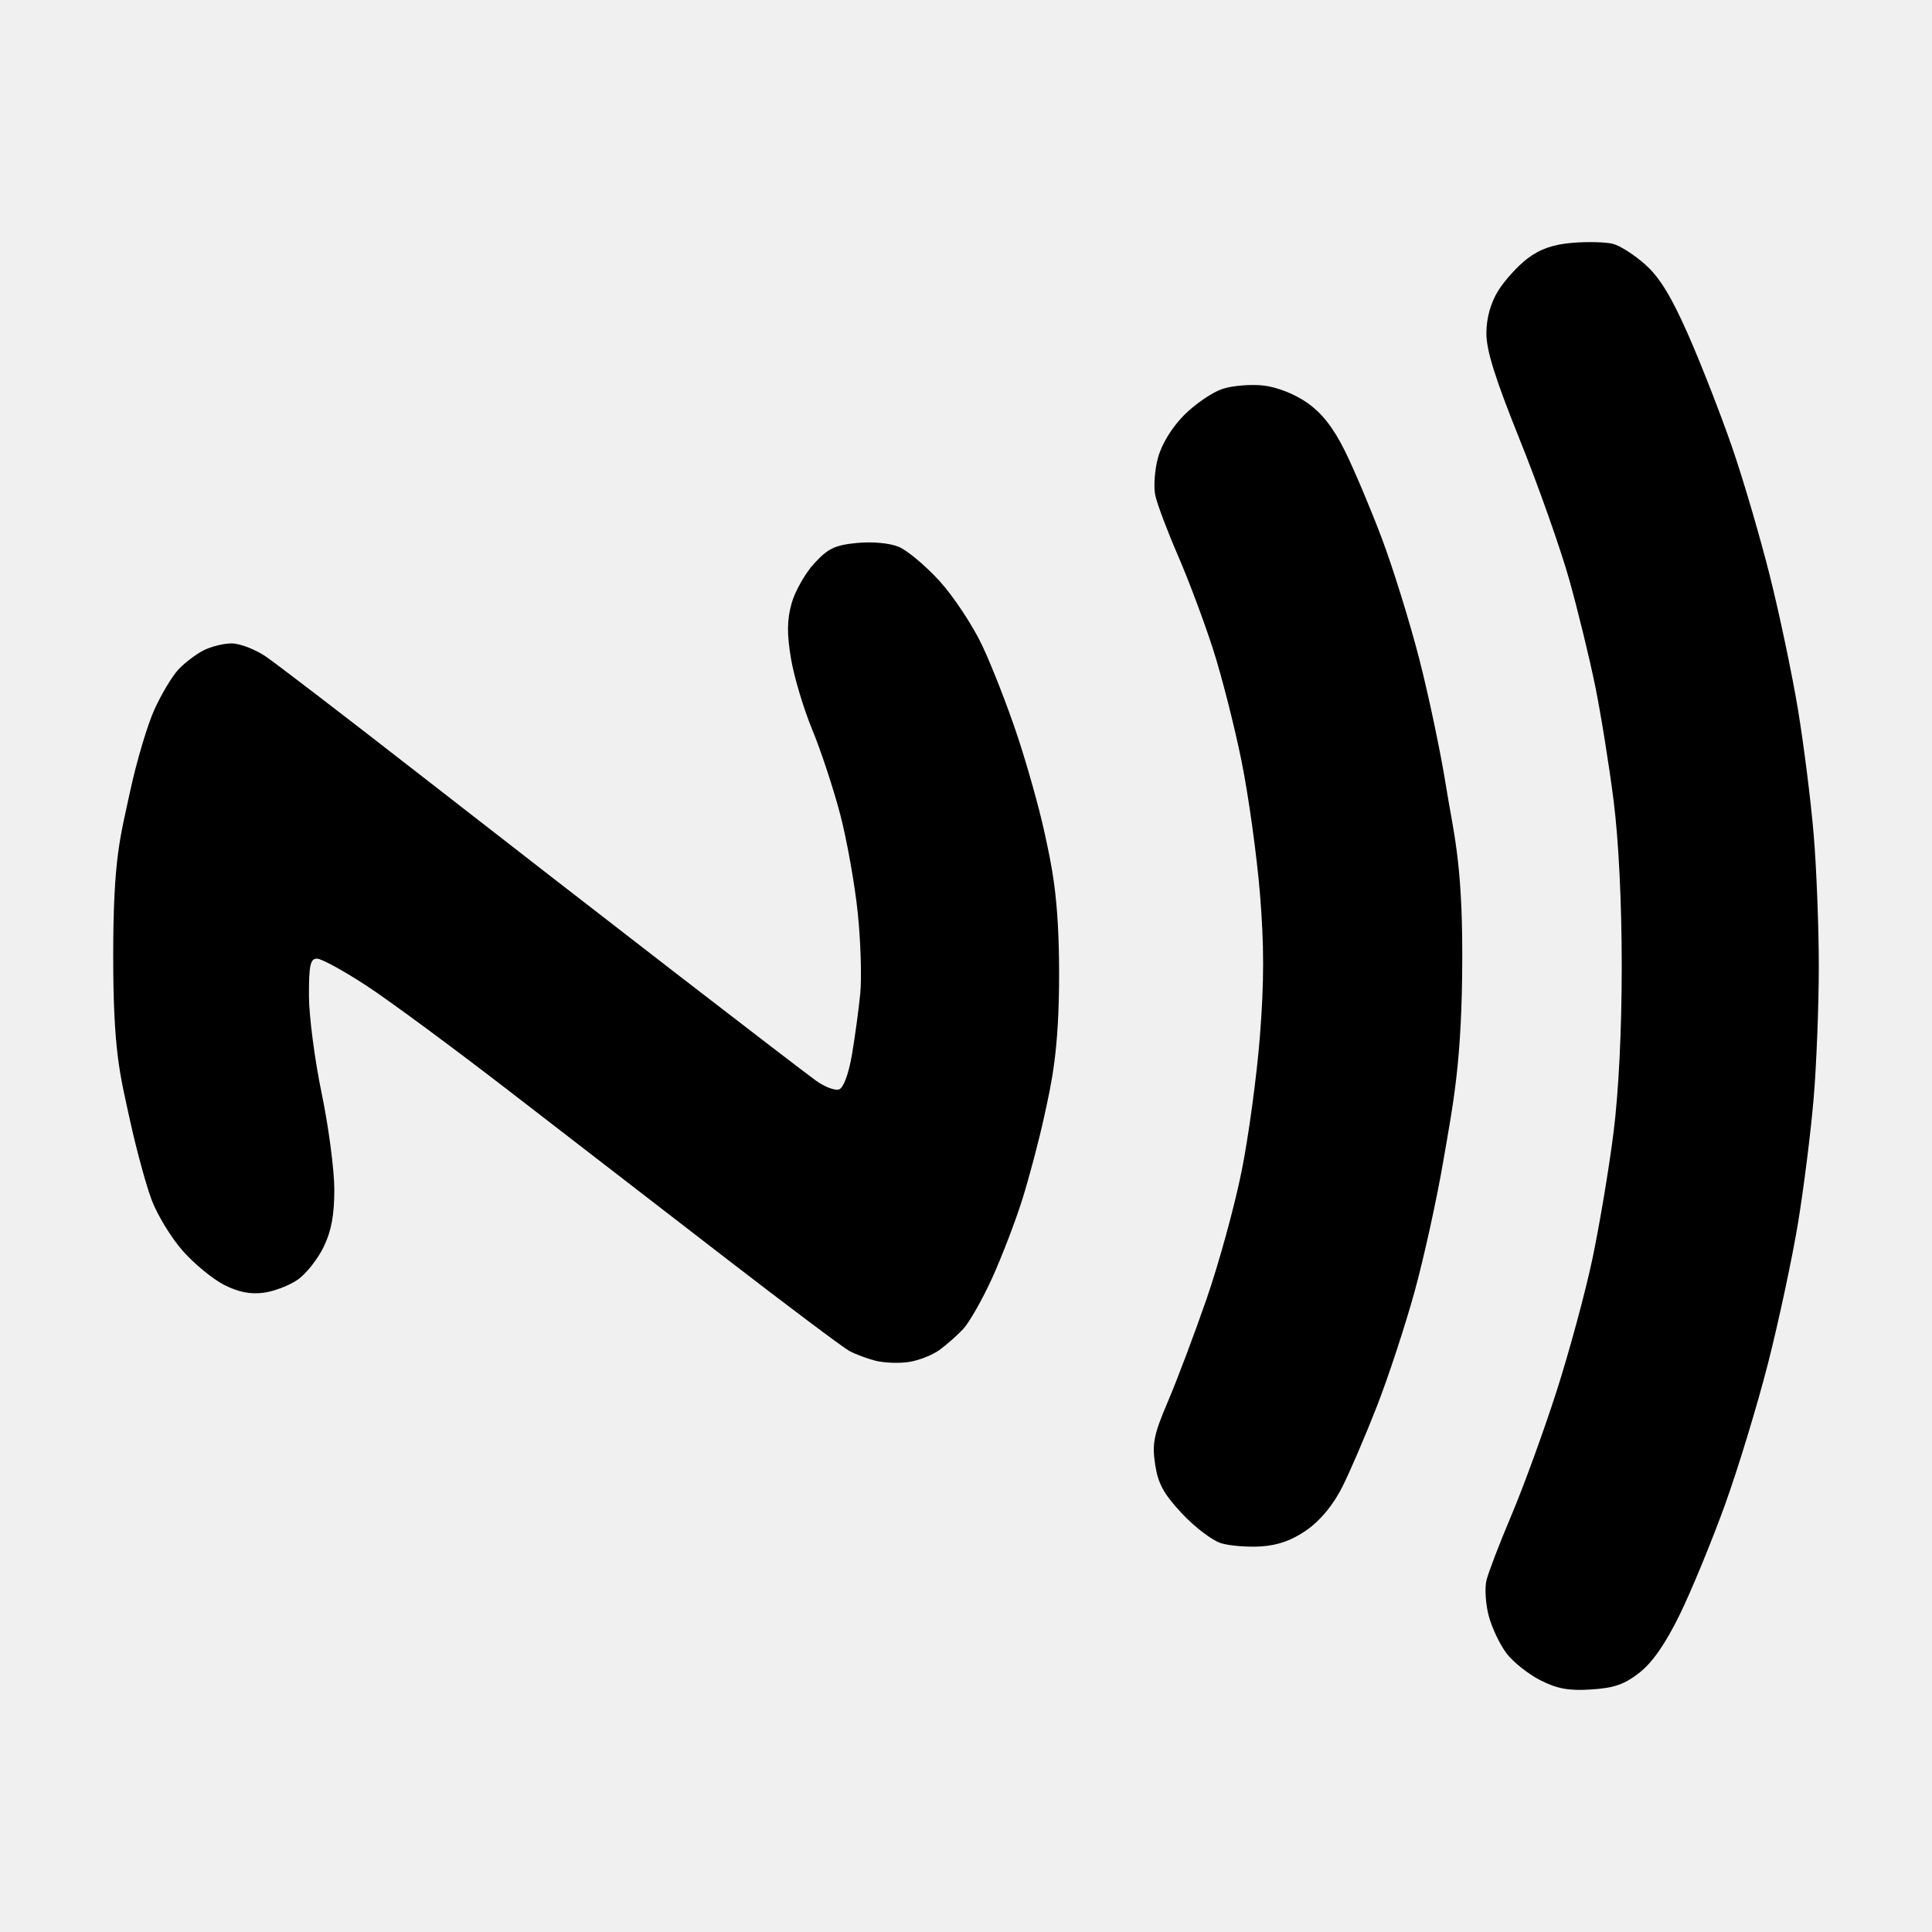
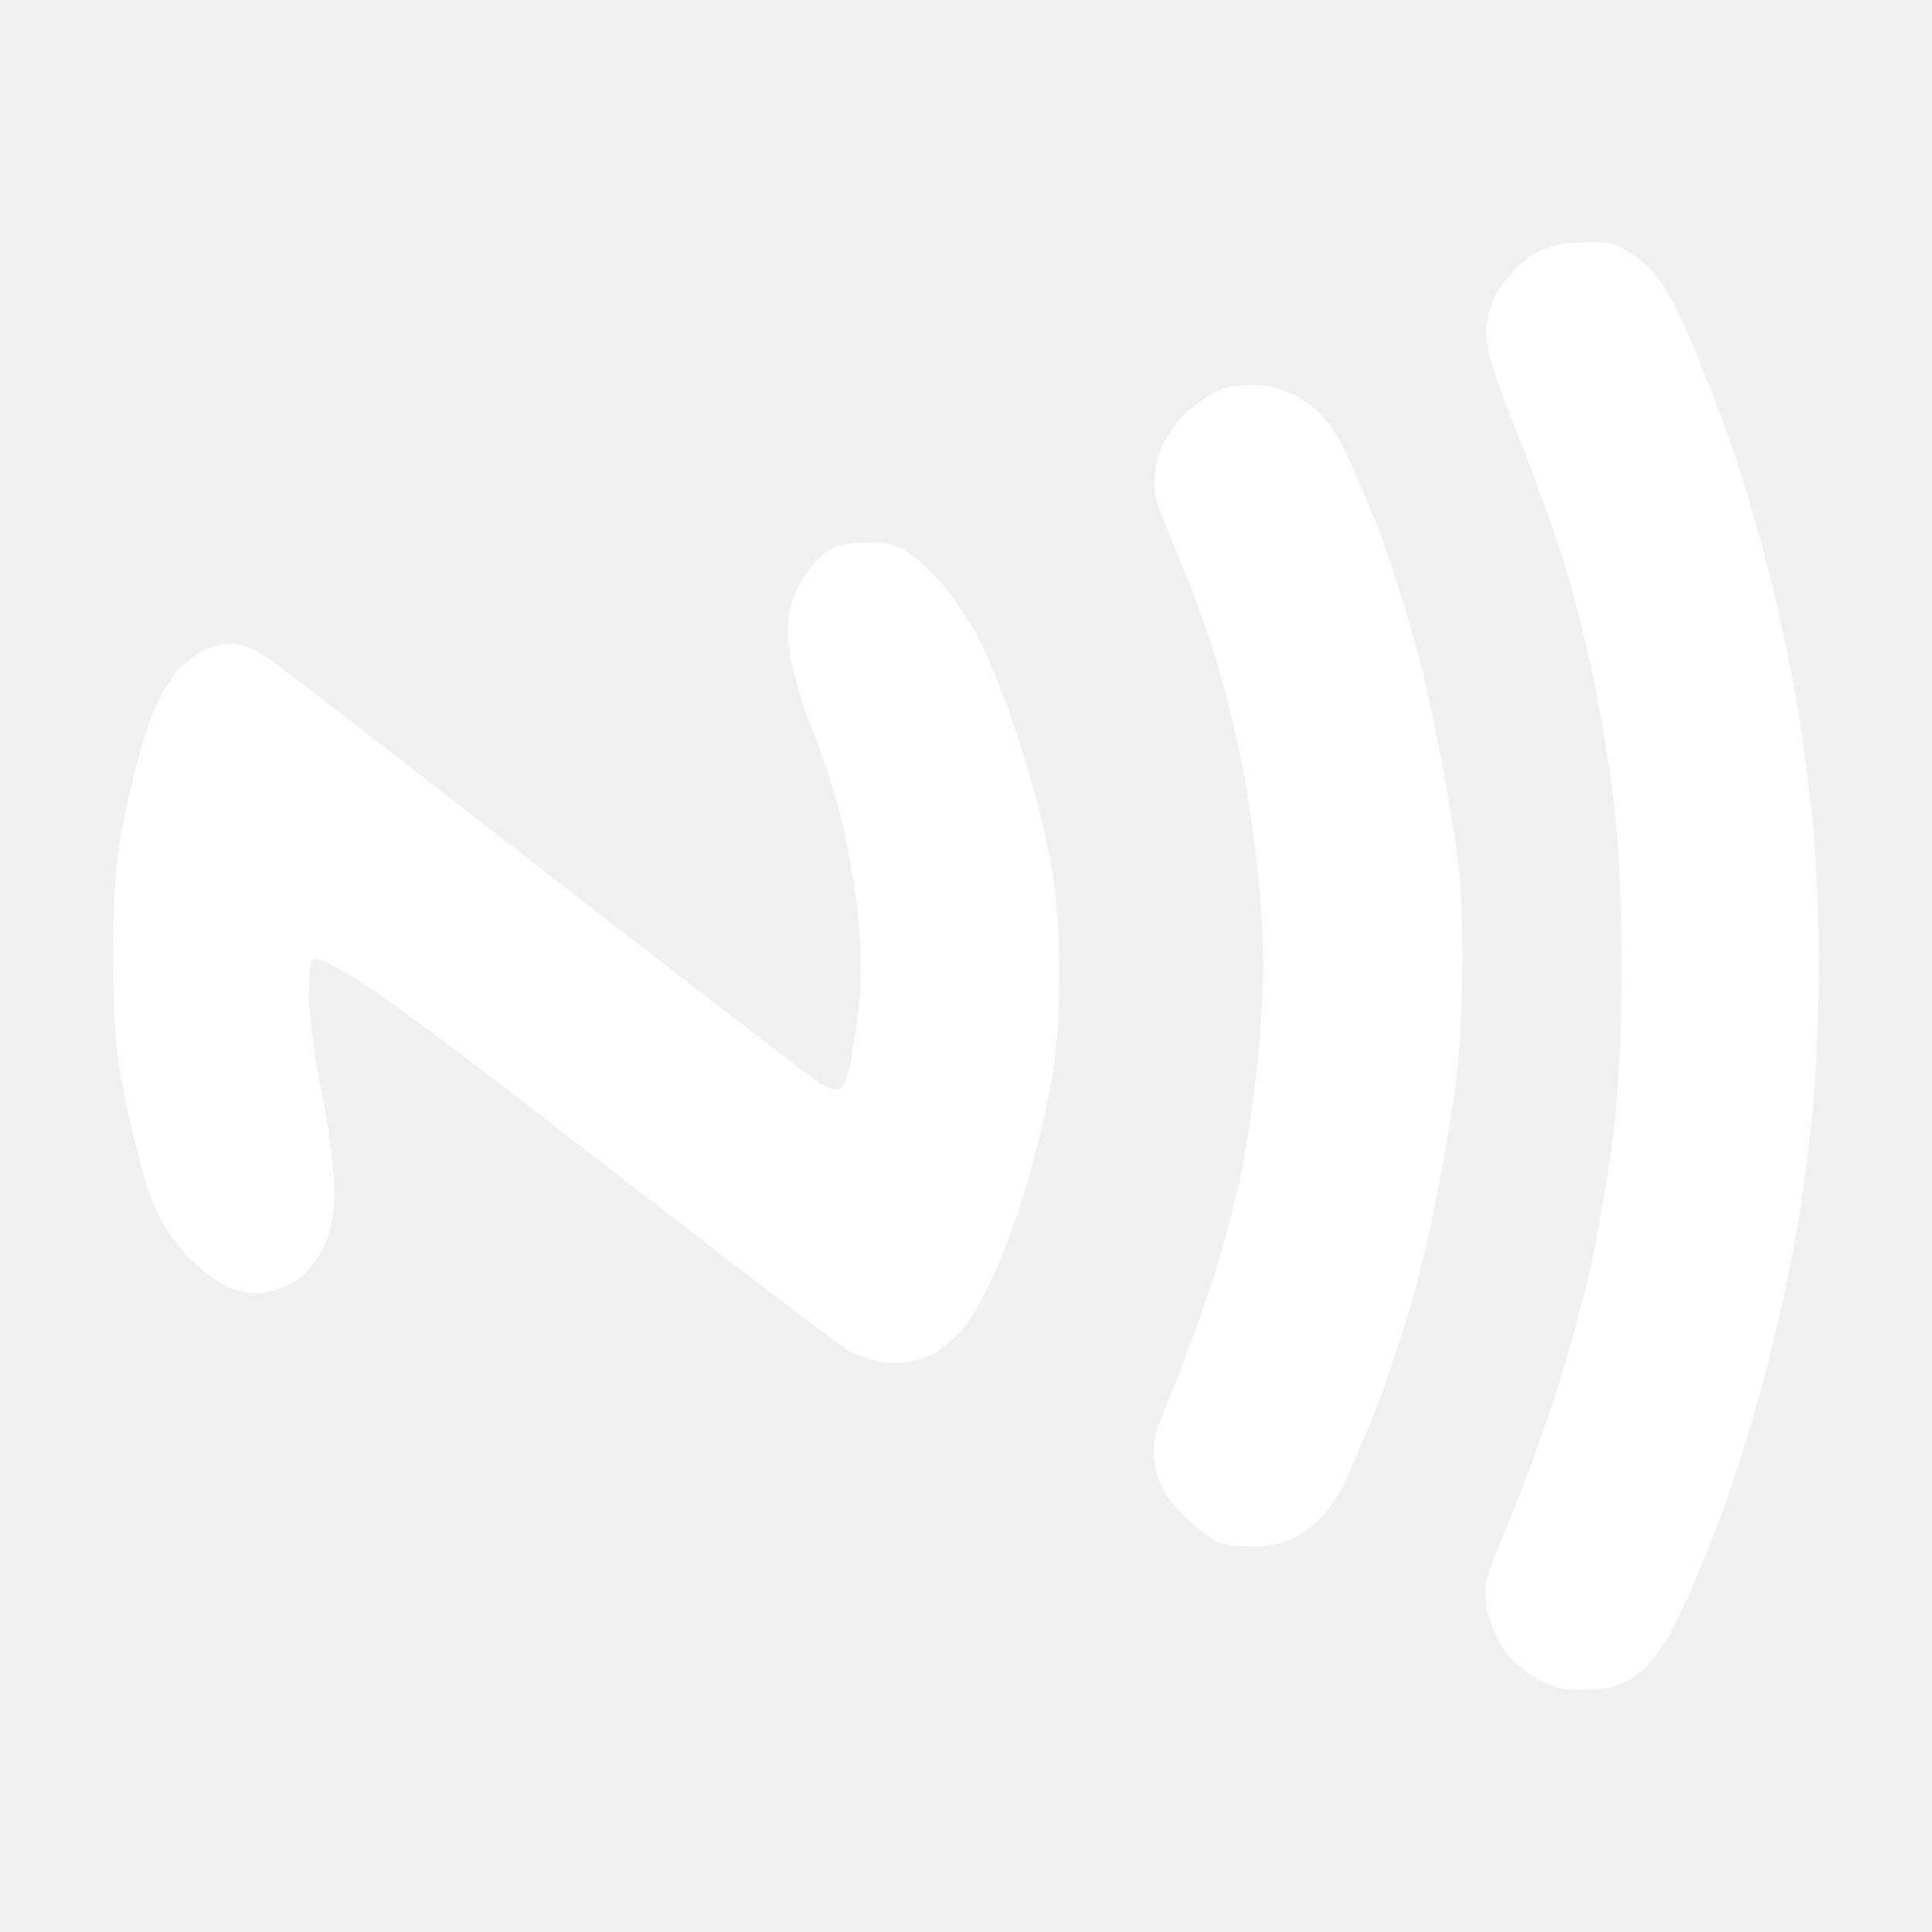
<svg xmlns="http://www.w3.org/2000/svg" version="1.1" width="380" height="380" id="svg3857">
  <defs id="defs3859" />
-   <g transform="translate(18.74474,-692.2755)" id="layer1">
-     <path d="m 284.215,1022.757 c -2.363,-1.201 -5.359,-3.588 -6.658,-5.306 -1.299,-1.718 -2.866,-5.018 -3.482,-7.335 -0.616,-2.317 -0.82,-5.467 -0.453,-7 0.367,-1.533 2.585,-7.316 4.929,-12.85 2.344,-5.534 6.31,-16.422 8.812,-24.194 2.503,-7.772 5.688,-19.519 7.078,-26.104 1.39,-6.585 3.262,-17.748 4.159,-24.806 1.026,-8.074 1.631,-20.251 1.631,-32.834 0,-12.442 -0.606,-24.764 -1.603,-32.605 -0.882,-6.933 -2.509,-17.058 -3.616,-22.5 -1.107,-5.442 -3.4,-14.845 -5.094,-20.895 -1.695,-6.05 -6.067,-18.425 -9.716,-27.5 -4.915,-12.223 -6.624,-17.69 -6.593,-21.09 0.027,-2.971 0.844,-5.889 2.317,-8.271 1.251,-2.025 3.84,-4.875 5.752,-6.334 2.458,-1.874 5.056,-2.783 8.859,-3.099 2.96,-0.245 6.539,-0.156 7.953,0.199 1.414,0.355 4.318,2.223 6.453,4.152 2.815,2.543 5.148,6.399 8.49,14.029 2.534,5.787 6.375,15.645 8.534,21.907 2.159,6.262 5.485,17.6 7.392,25.196 1.906,7.596 4.397,19.436 5.534,26.311 1.137,6.875 2.525,17.9 3.083,24.5 0.558,6.6 1.015,18.3 1.015,26 0,7.7 -0.457,19.4 -1.015,26 -0.558,6.6 -1.942,17.625 -3.074,24.5 -1.133,6.875 -3.777,19.25 -5.875,27.5 -2.099,8.25 -5.933,20.85 -8.52,28 -2.587,7.15 -6.569,16.814 -8.849,21.476 -2.804,5.733 -5.364,9.434 -7.911,11.437 -2.955,2.325 -4.999,3.041 -9.5,3.33 -4.435,0.285 -6.708,-0.127 -10.031,-1.815 z m -62.808,-26.957 c -1.708,-0.524 -5.159,-3.149 -7.669,-5.833 -3.608,-3.857 -4.715,-5.884 -5.283,-9.67 -0.617,-4.118 -0.264,-5.856 2.521,-12.379 1.782,-4.174 5.198,-13.237 7.592,-20.14 2.394,-6.903 5.484,-18.153 6.868,-25 1.384,-6.847 3.021,-18.899 3.637,-26.782 0.83,-10.613 0.829,-17.881 -0.006,-28 -0.62,-7.517 -2.24,-19.187 -3.6,-25.933 -1.36,-6.747 -3.872,-16.634 -5.582,-21.973 -1.71,-5.338 -4.818,-13.646 -6.907,-18.462 -2.089,-4.816 -4.106,-10.161 -4.483,-11.878 -0.378,-1.72 -0.13,-5.107 0.551,-7.539 0.757,-2.703 2.759,-5.939 5.162,-8.341 2.159,-2.159 5.527,-4.454 7.484,-5.1 1.957,-0.646 5.581,-0.947 8.053,-0.668 2.691,0.303 6.154,1.669 8.631,3.403 2.886,2.02 5.121,4.875 7.39,9.438 1.789,3.598 5.069,11.362 7.289,17.253 2.22,5.891 5.555,16.656 7.411,23.922 1.856,7.266 4.192,18.386 5.189,24.711 1.399,8.868 3.236,14.607 3.212,33.5 -0.026,20.891 -1.798,28.98 -3.756,40.439 -1.263,7.392 -3.788,18.867 -5.61,25.5 -1.823,6.633 -5.156,16.786 -7.408,22.561 -2.252,5.775 -5.337,12.96 -6.856,15.966 -1.76,3.482 -4.272,6.527 -6.923,8.39 -2.889,2.03 -5.635,3.023 -8.981,3.247 -2.651,0.177 -6.217,-0.107 -7.925,-0.631 z m -67.895,-35.87 c -1.65,-0.415 -3.99,-1.286 -5.199,-1.936 -1.21,-0.65 -12.235,-8.926 -24.5,-18.392 -12.265,-9.465 -31.301,-24.16 -42.301,-32.656 -11,-8.495 -23.669,-17.847 -28.153,-20.782 -4.484,-2.935 -8.872,-5.336 -9.75,-5.336 -1.316,0 -1.595,1.274 -1.589,7.25 0.004,3.987 1.129,12.64 2.5,19.228 1.371,6.588 2.492,15.108 2.492,18.934 0,5.008 -0.584,8.163 -2.086,11.265 -1.147,2.37 -3.418,5.258 -5.047,6.417 -1.629,1.16 -4.662,2.337 -6.741,2.615 -2.642,0.354 -5,-0.115 -7.831,-1.56 -2.228,-1.137 -5.891,-4.157 -8.139,-6.711 -2.249,-2.555 -4.992,-7.06 -6.097,-10.013 -1.105,-2.953 -3.019,-9.994 -4.253,-15.647 -1.952,-8.938 -3.313,-13.506 -3.296,-32.636 0.018,-19.011 1.399,-23.069 3.348,-32.143 1.241,-5.775 3.381,-12.974 4.757,-15.997 1.376,-3.023 3.488,-6.554 4.693,-7.845 1.206,-1.291 3.407,-2.98 4.893,-3.753 1.485,-0.773 4.01,-1.405 5.61,-1.405 1.601,0 4.612,1.155 6.692,2.566 2.08,1.411 15.755,11.895 30.39,23.296 14.634,11.402 37.408,29.069 50.608,39.261 13.2,10.192 25.43,19.569 27.178,20.838 1.748,1.269 3.828,2.058 4.622,1.753 0.865,-0.332 1.875,-3.09 2.52,-6.885 0.592,-3.482 1.324,-8.878 1.627,-11.992 0.303,-3.114 0.082,-10.226 -0.491,-15.805 -0.573,-5.579 -2.121,-14.282 -3.44,-19.339 -1.32,-5.057 -3.796,-12.57 -5.503,-16.694 -1.707,-4.124 -3.593,-10.424 -4.192,-14 -0.815,-4.868 -0.788,-7.589 0.106,-10.832 0.657,-2.382 2.657,-5.927 4.446,-7.879 2.721,-2.97 4.096,-3.63 8.428,-4.046 3.036,-0.292 6.429,0.021 8.205,0.757 1.666,0.69 5.264,3.7 7.996,6.69 2.732,2.99 6.508,8.681 8.39,12.647 1.882,3.966 4.992,11.925 6.912,17.686 1.92,5.761 4.32,14.3 5.334,18.975 1.439,6.631 2.916,12.788 2.916,28 0,15.23 -1.476,21.361 -2.919,28 -1.016,4.675 -2.963,12.046 -4.326,16.381 -1.363,4.334 -4.039,11.306 -5.947,15.493 -1.908,4.187 -4.457,8.672 -5.665,9.967 -1.208,1.295 -3.336,3.172 -4.73,4.171 -1.394,0.999 -4.094,2.048 -6,2.33 -1.906,0.283 -4.816,0.174 -6.466,-0.24 z" id="path3055" style="fill:#000000;fill-opacity:1" />
+   <g transform="translate(18.74474,-692.2755)" id="layer1" style="fill:#ffffff">
+     <path d="m 284.215,1022.757 c -2.363,-1.201 -5.359,-3.588 -6.658,-5.306 -1.299,-1.718 -2.866,-5.018 -3.482,-7.335 -0.616,-2.317 -0.82,-5.467 -0.453,-7 0.367,-1.533 2.585,-7.316 4.929,-12.85 2.344,-5.534 6.31,-16.422 8.812,-24.194 2.503,-7.772 5.688,-19.519 7.078,-26.104 1.39,-6.585 3.262,-17.748 4.159,-24.806 1.026,-8.074 1.631,-20.251 1.631,-32.834 0,-12.442 -0.606,-24.764 -1.603,-32.605 -0.882,-6.933 -2.509,-17.058 -3.616,-22.5 -1.107,-5.442 -3.4,-14.845 -5.094,-20.895 -1.695,-6.05 -6.067,-18.425 -9.716,-27.5 -4.915,-12.223 -6.624,-17.69 -6.593,-21.09 0.027,-2.971 0.844,-5.889 2.317,-8.271 1.251,-2.025 3.84,-4.875 5.752,-6.334 2.458,-1.874 5.056,-2.783 8.859,-3.099 2.96,-0.245 6.539,-0.156 7.953,0.199 1.414,0.355 4.318,2.223 6.453,4.152 2.815,2.543 5.148,6.399 8.49,14.029 2.534,5.787 6.375,15.645 8.534,21.907 2.159,6.262 5.485,17.6 7.392,25.196 1.906,7.596 4.397,19.436 5.534,26.311 1.137,6.875 2.525,17.9 3.083,24.5 0.558,6.6 1.015,18.3 1.015,26 0,7.7 -0.457,19.4 -1.015,26 -0.558,6.6 -1.942,17.625 -3.074,24.5 -1.133,6.875 -3.777,19.25 -5.875,27.5 -2.099,8.25 -5.933,20.85 -8.52,28 -2.587,7.15 -6.569,16.814 -8.849,21.476 -2.804,5.733 -5.364,9.434 -7.911,11.437 -2.955,2.325 -4.999,3.041 -9.5,3.33 -4.435,0.285 -6.708,-0.127 -10.031,-1.815 z m -62.808,-26.957 c -1.708,-0.524 -5.159,-3.149 -7.669,-5.833 -3.608,-3.857 -4.715,-5.884 -5.283,-9.67 -0.617,-4.118 -0.264,-5.856 2.521,-12.379 1.782,-4.174 5.198,-13.237 7.592,-20.14 2.394,-6.903 5.484,-18.153 6.868,-25 1.384,-6.847 3.021,-18.899 3.637,-26.782 0.83,-10.613 0.829,-17.881 -0.006,-28 -0.62,-7.517 -2.24,-19.187 -3.6,-25.933 -1.36,-6.747 -3.872,-16.634 -5.582,-21.973 -1.71,-5.338 -4.818,-13.646 -6.907,-18.462 -2.089,-4.816 -4.106,-10.161 -4.483,-11.878 -0.378,-1.72 -0.13,-5.107 0.551,-7.539 0.757,-2.703 2.759,-5.939 5.162,-8.341 2.159,-2.159 5.527,-4.454 7.484,-5.1 1.957,-0.646 5.581,-0.947 8.053,-0.668 2.691,0.303 6.154,1.669 8.631,3.403 2.886,2.02 5.121,4.875 7.39,9.438 1.789,3.598 5.069,11.362 7.289,17.253 2.22,5.891 5.555,16.656 7.411,23.922 1.856,7.266 4.192,18.386 5.189,24.711 1.399,8.868 3.236,14.607 3.212,33.5 -0.026,20.891 -1.798,28.98 -3.756,40.439 -1.263,7.392 -3.788,18.867 -5.61,25.5 -1.823,6.633 -5.156,16.786 -7.408,22.561 -2.252,5.775 -5.337,12.96 -6.856,15.966 -1.76,3.482 -4.272,6.527 -6.923,8.39 -2.889,2.03 -5.635,3.023 -8.981,3.247 -2.651,0.177 -6.217,-0.107 -7.925,-0.631 z m -67.895,-35.87 c -1.65,-0.415 -3.99,-1.286 -5.199,-1.936 -1.21,-0.65 -12.235,-8.926 -24.5,-18.392 -12.265,-9.465 -31.301,-24.16 -42.301,-32.656 -11,-8.495 -23.669,-17.847 -28.153,-20.782 -4.484,-2.935 -8.872,-5.336 -9.75,-5.336 -1.316,0 -1.595,1.274 -1.589,7.25 0.004,3.987 1.129,12.64 2.5,19.228 1.371,6.588 2.492,15.108 2.492,18.934 0,5.008 -0.584,8.163 -2.086,11.265 -1.147,2.37 -3.418,5.258 -5.047,6.417 -1.629,1.16 -4.662,2.337 -6.741,2.615 -2.642,0.354 -5,-0.115 -7.831,-1.56 -2.228,-1.137 -5.891,-4.157 -8.139,-6.711 -2.249,-2.555 -4.992,-7.06 -6.097,-10.013 -1.105,-2.953 -3.019,-9.994 -4.253,-15.647 -1.952,-8.938 -3.313,-13.506 -3.296,-32.636 0.018,-19.011 1.399,-23.069 3.348,-32.143 1.241,-5.775 3.381,-12.974 4.757,-15.997 1.376,-3.023 3.488,-6.554 4.693,-7.845 1.206,-1.291 3.407,-2.98 4.893,-3.753 1.485,-0.773 4.01,-1.405 5.61,-1.405 1.601,0 4.612,1.155 6.692,2.566 2.08,1.411 15.755,11.895 30.39,23.296 14.634,11.402 37.408,29.069 50.608,39.261 13.2,10.192 25.43,19.569 27.178,20.838 1.748,1.269 3.828,2.058 4.622,1.753 0.865,-0.332 1.875,-3.09 2.52,-6.885 0.592,-3.482 1.324,-8.878 1.627,-11.992 0.303,-3.114 0.082,-10.226 -0.491,-15.805 -0.573,-5.579 -2.121,-14.282 -3.44,-19.339 -1.32,-5.057 -3.796,-12.57 -5.503,-16.694 -1.707,-4.124 -3.593,-10.424 -4.192,-14 -0.815,-4.868 -0.788,-7.589 0.106,-10.832 0.657,-2.382 2.657,-5.927 4.446,-7.879 2.721,-2.97 4.096,-3.63 8.428,-4.046 3.036,-0.292 6.429,0.021 8.205,0.757 1.666,0.69 5.264,3.7 7.996,6.69 2.732,2.99 6.508,8.681 8.39,12.647 1.882,3.966 4.992,11.925 6.912,17.686 1.92,5.761 4.32,14.3 5.334,18.975 1.439,6.631 2.916,12.788 2.916,28 0,15.23 -1.476,21.361 -2.919,28 -1.016,4.675 -2.963,12.046 -4.326,16.381 -1.363,4.334 -4.039,11.306 -5.947,15.493 -1.908,4.187 -4.457,8.672 -5.665,9.967 -1.208,1.295 -3.336,3.172 -4.73,4.171 -1.394,0.999 -4.094,2.048 -6,2.33 -1.906,0.283 -4.816,0.174 -6.466,-0.24 z" id="path3055" style="fill:#ffffff;fill-opacity:1" />
  </g>
</svg>
